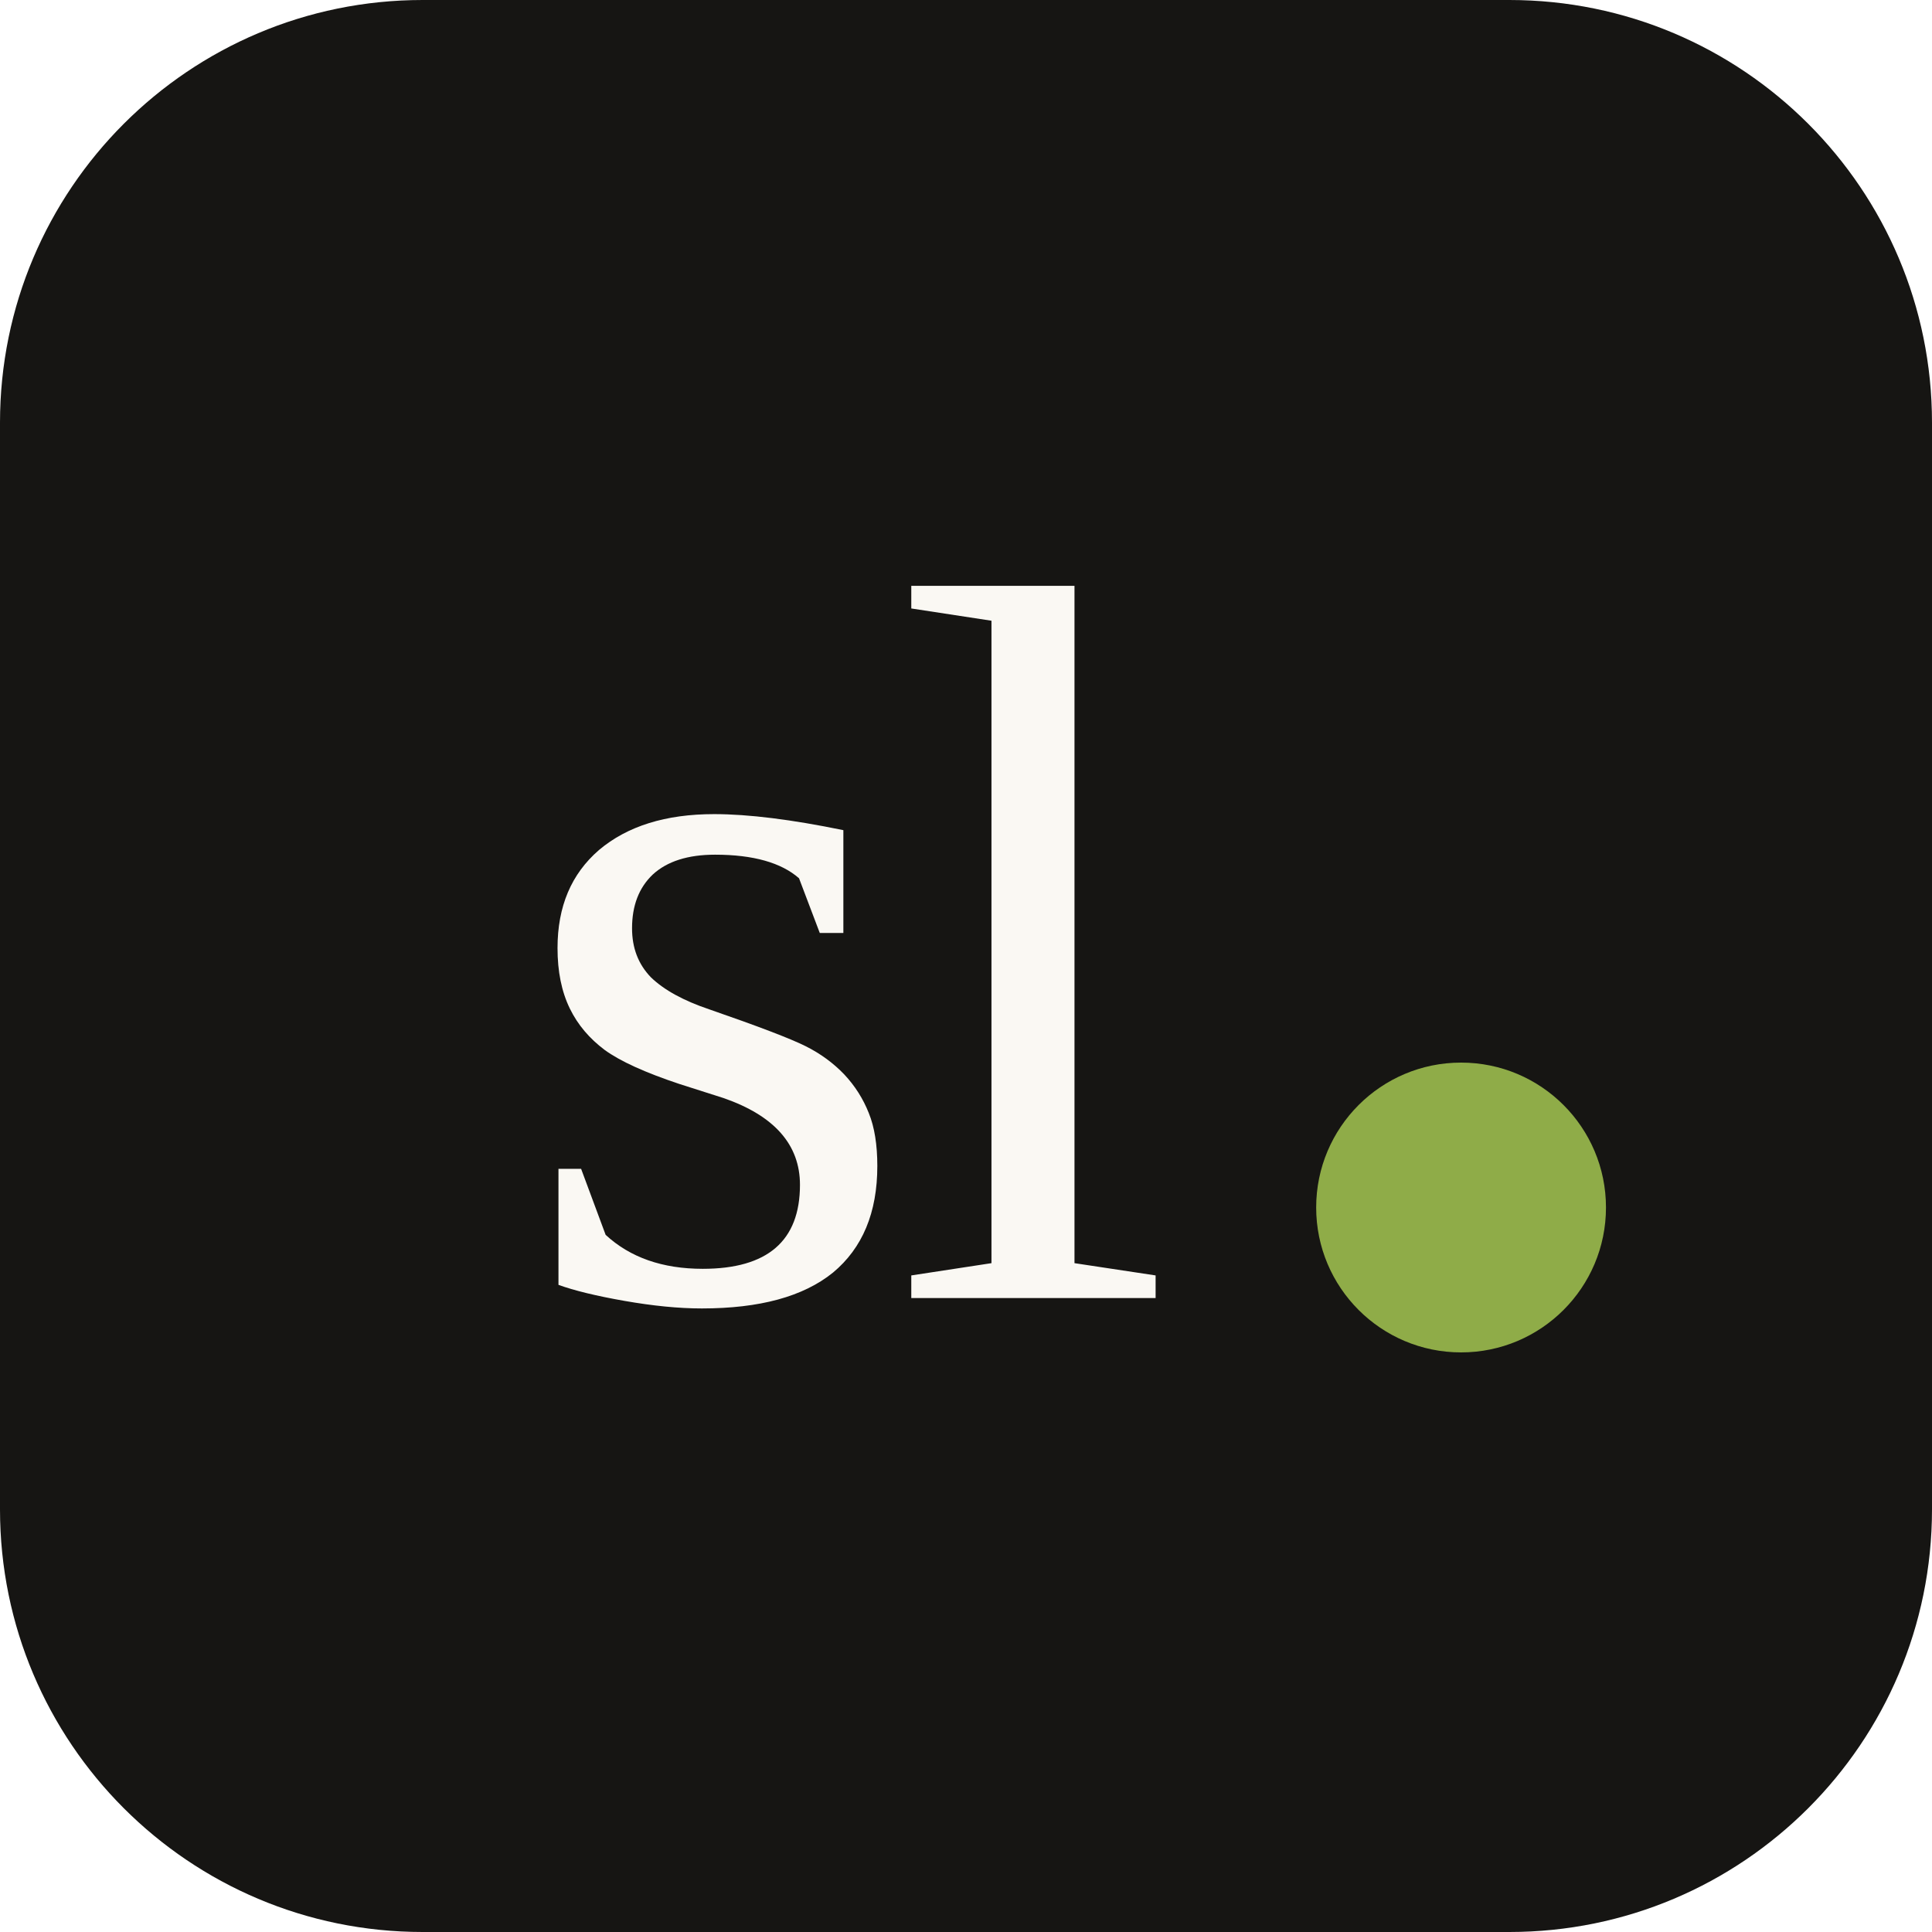
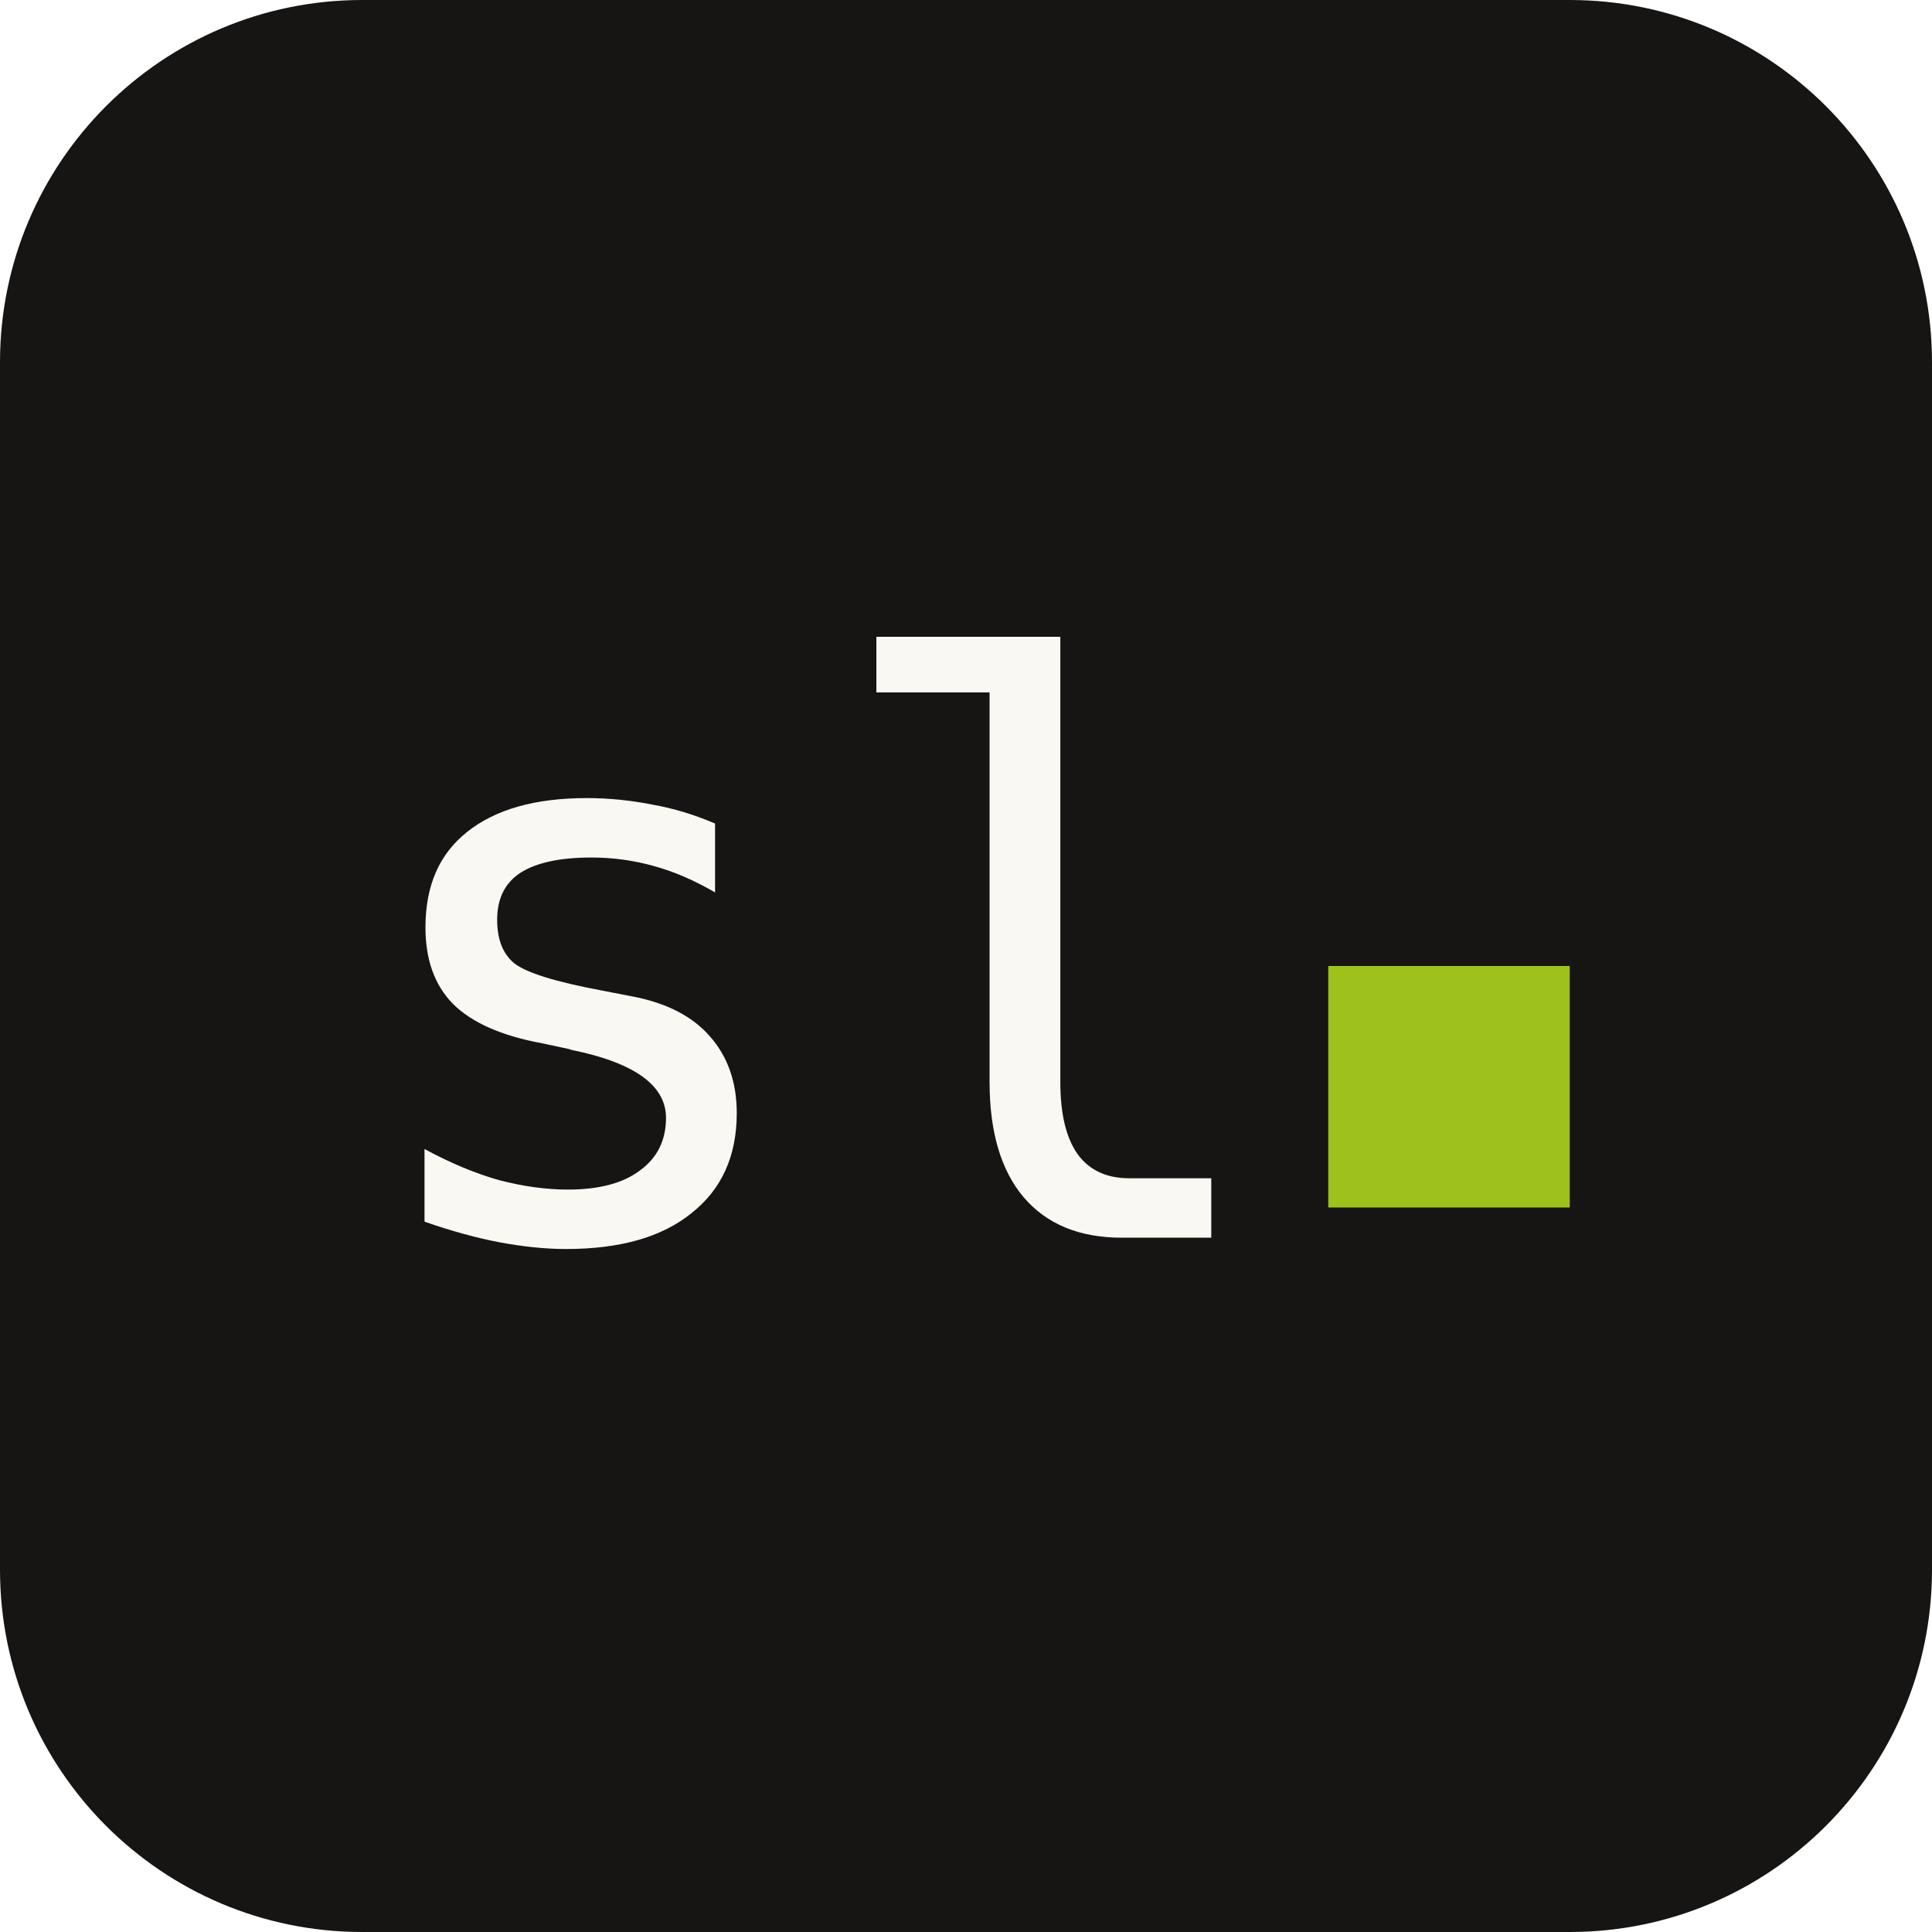
<svg xmlns="http://www.w3.org/2000/svg" viewBox="0 0 32 32">
-   <rect width="32" height="32" rx="7" fill="#161513" />
-   <text x="14" y="21.5" font-family="'Iowan Old Style',Georgia,'Times New Roman',serif" font-size="17" fill="#faf8f3" text-anchor="middle" letter-spacing="-.4">sl</text>
-   <circle cx="24.2" cy="20" r="2.4" fill="#8fac48" />
+   <rect width="32" height="32" rx="6" fill="#161513" />
+   <text x="13.5" y="20.5" font-family="ui-monospace,'SF Mono',Menlo,Consolas,monospace" font-size="13" font-weight="500" fill="#faf8f3" text-anchor="middle">sl</text>
+   <rect x="22" y="16" width="4" height="4" fill="#9dc21b" />
</svg>
